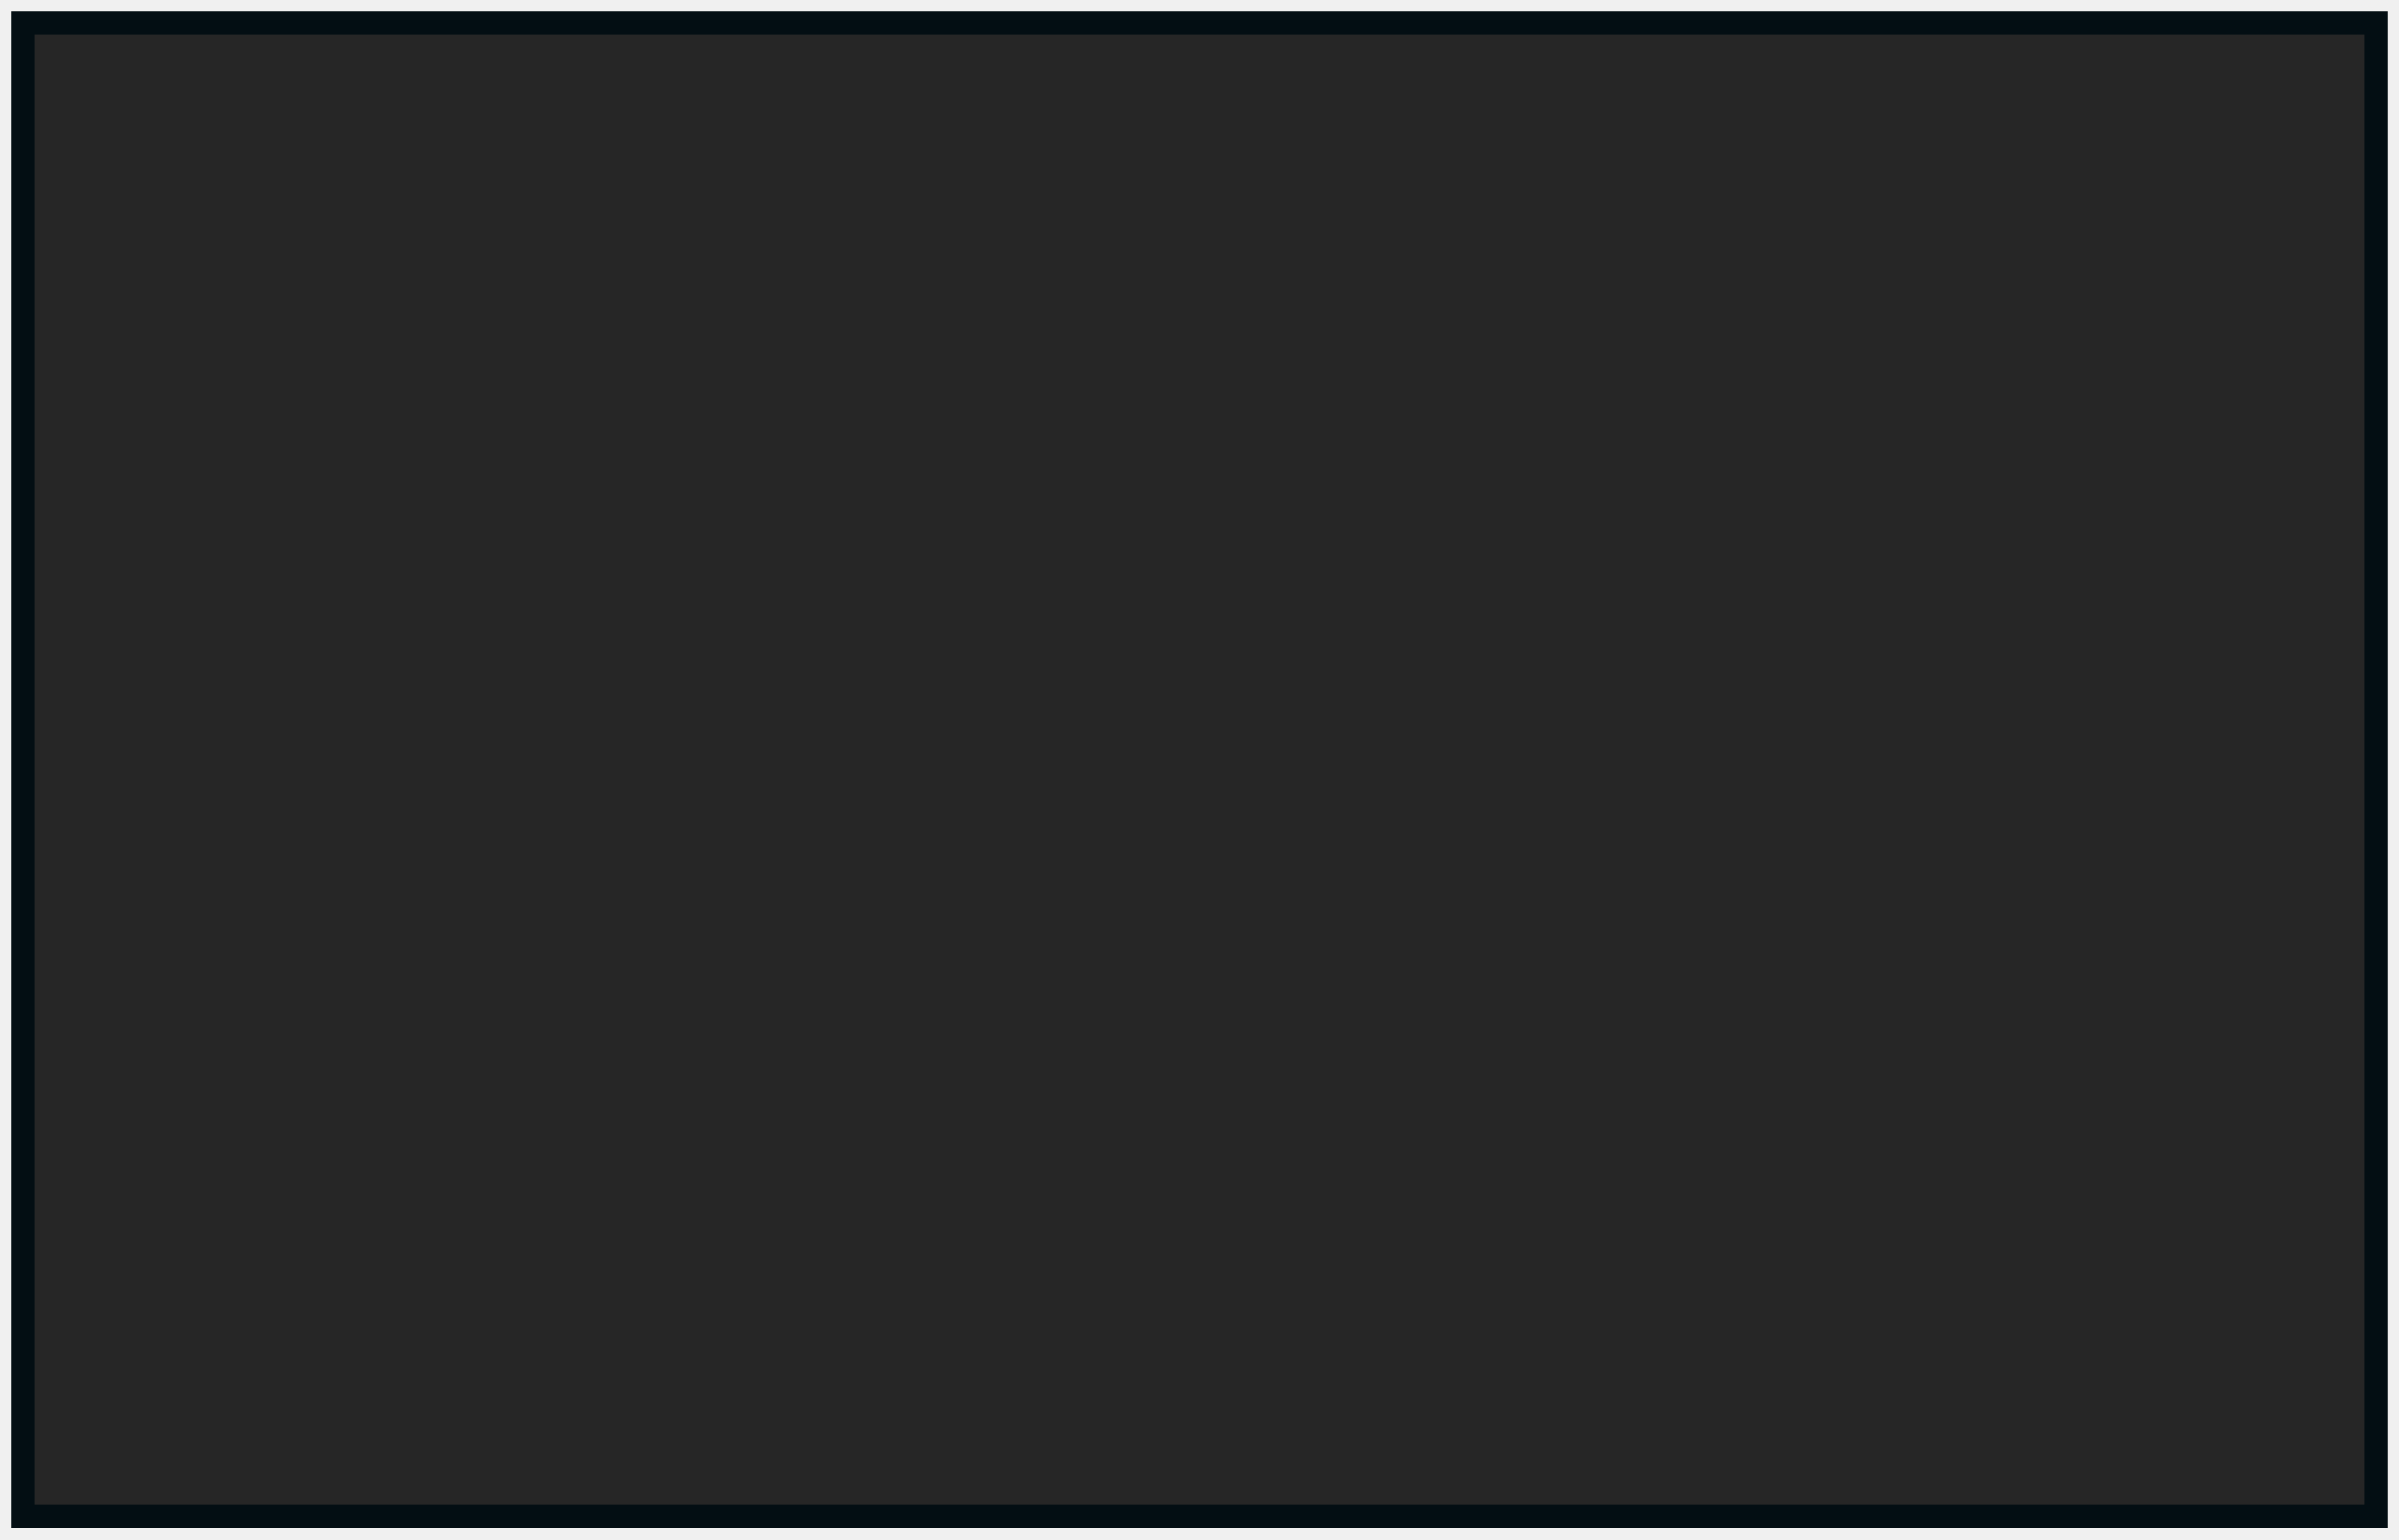
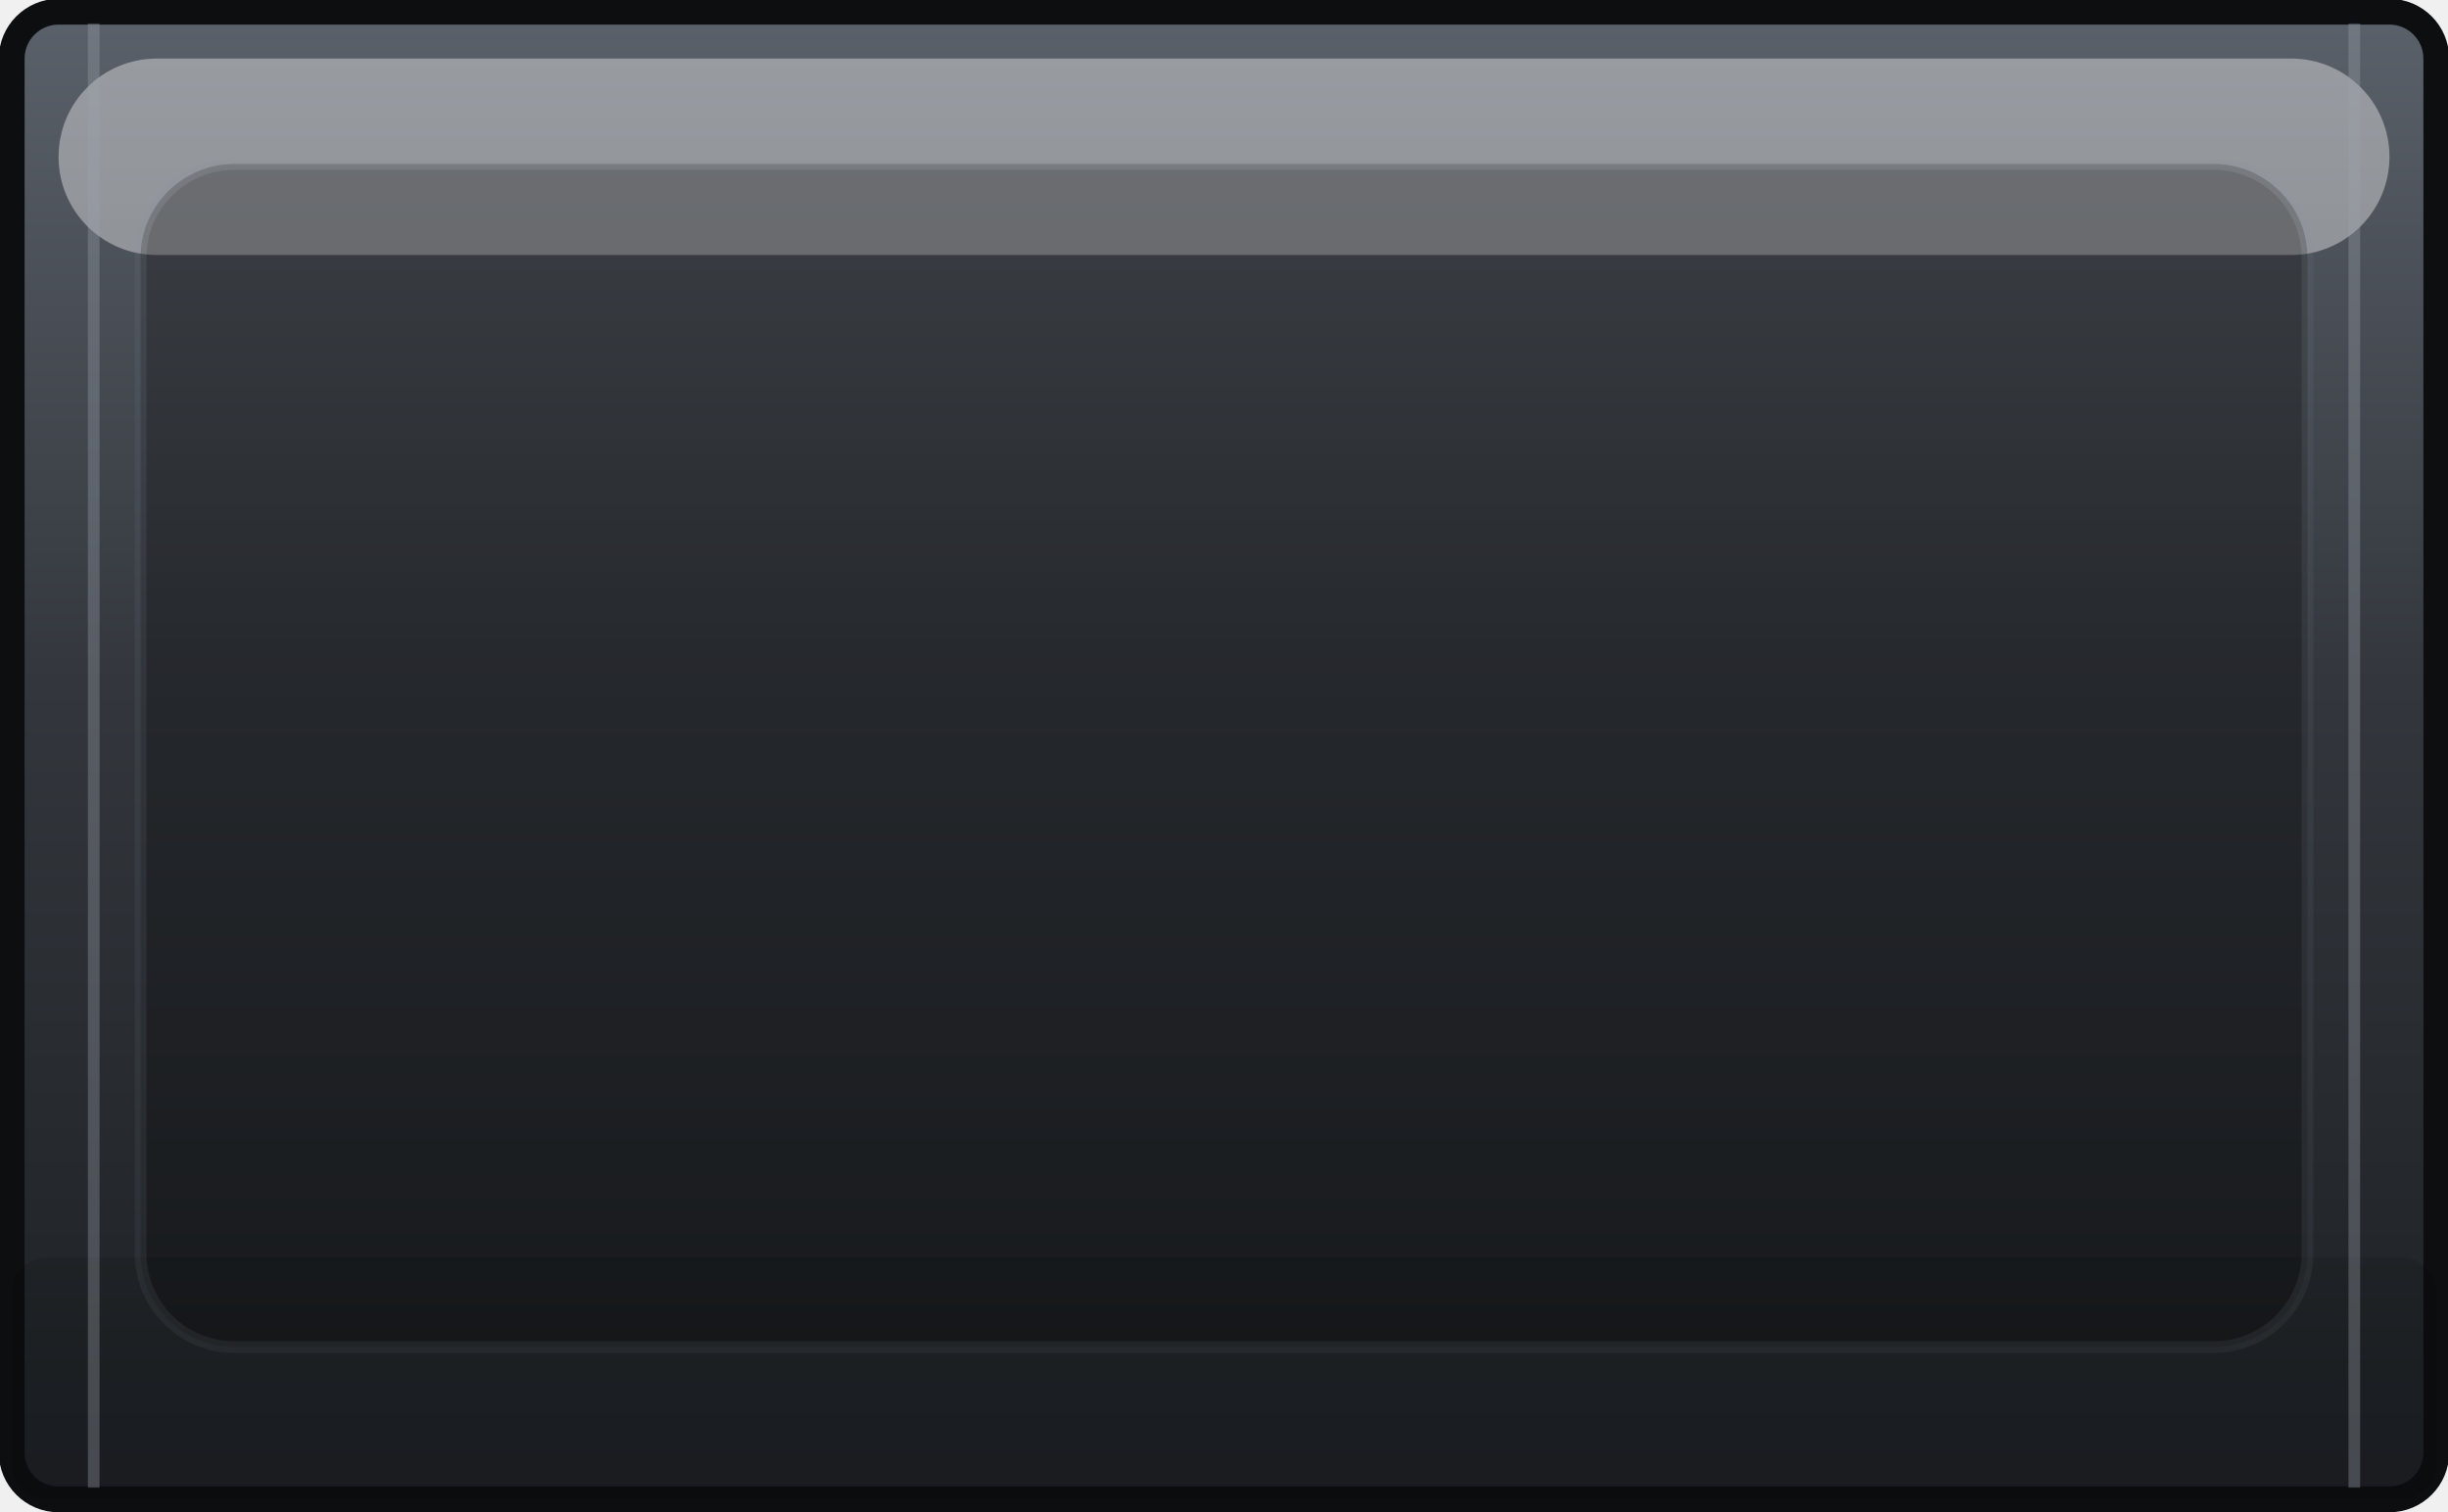
- <svg xmlns="http://www.w3.org/2000/svg" viewBox="-2 -2 213.42 136.95" width="213.42" height="136.95">
-   <rect x="0" y="0" width="209.42" height="132.95" fill="#262626" stroke="#030e13" stroke-width="2.08" />
+ <svg xmlns="http://www.w3.org/2000/svg" viewBox="0 0 209 129" width="209" height="129">
+   <defs>
+     <linearGradient id="pb-body" x1="0" y1="0" x2="0" y2="1">
+       <stop offset="0" stop-color="#5b616a" />
+       <stop offset="0.45" stop-color="#33373d" />
+       <stop offset="1" stop-color="#1c1f23" />
+     </linearGradient>
+   </defs>
+   <rect x="1" y="1" width="207" height="127" rx="4" fill="url(#pb-body)" stroke="#0c0e10" stroke-width="2.2" />
+   <rect x="5" y="5" width="199" height="16.77" rx="8.38" fill="#fff" opacity=".38" />
+   <rect x="1" y="107.36" width="207" height="20.64" rx="3" fill="#000" opacity=".12" />
+   <rect x="12" y="14" width="185" height="101" rx="8" fill="#000" opacity=".28" stroke="#8b929b" stroke-width="1" stroke-opacity=".35" />
+   <line x1="8" y1="2" x2="8" y2="127" stroke="#9aa1aa" stroke-width="1" opacity=".35" />
+   <line x1="201" y1="2" x2="201" y2="127" stroke="#9aa1aa" stroke-width="1" opacity=".35" />
</svg>
